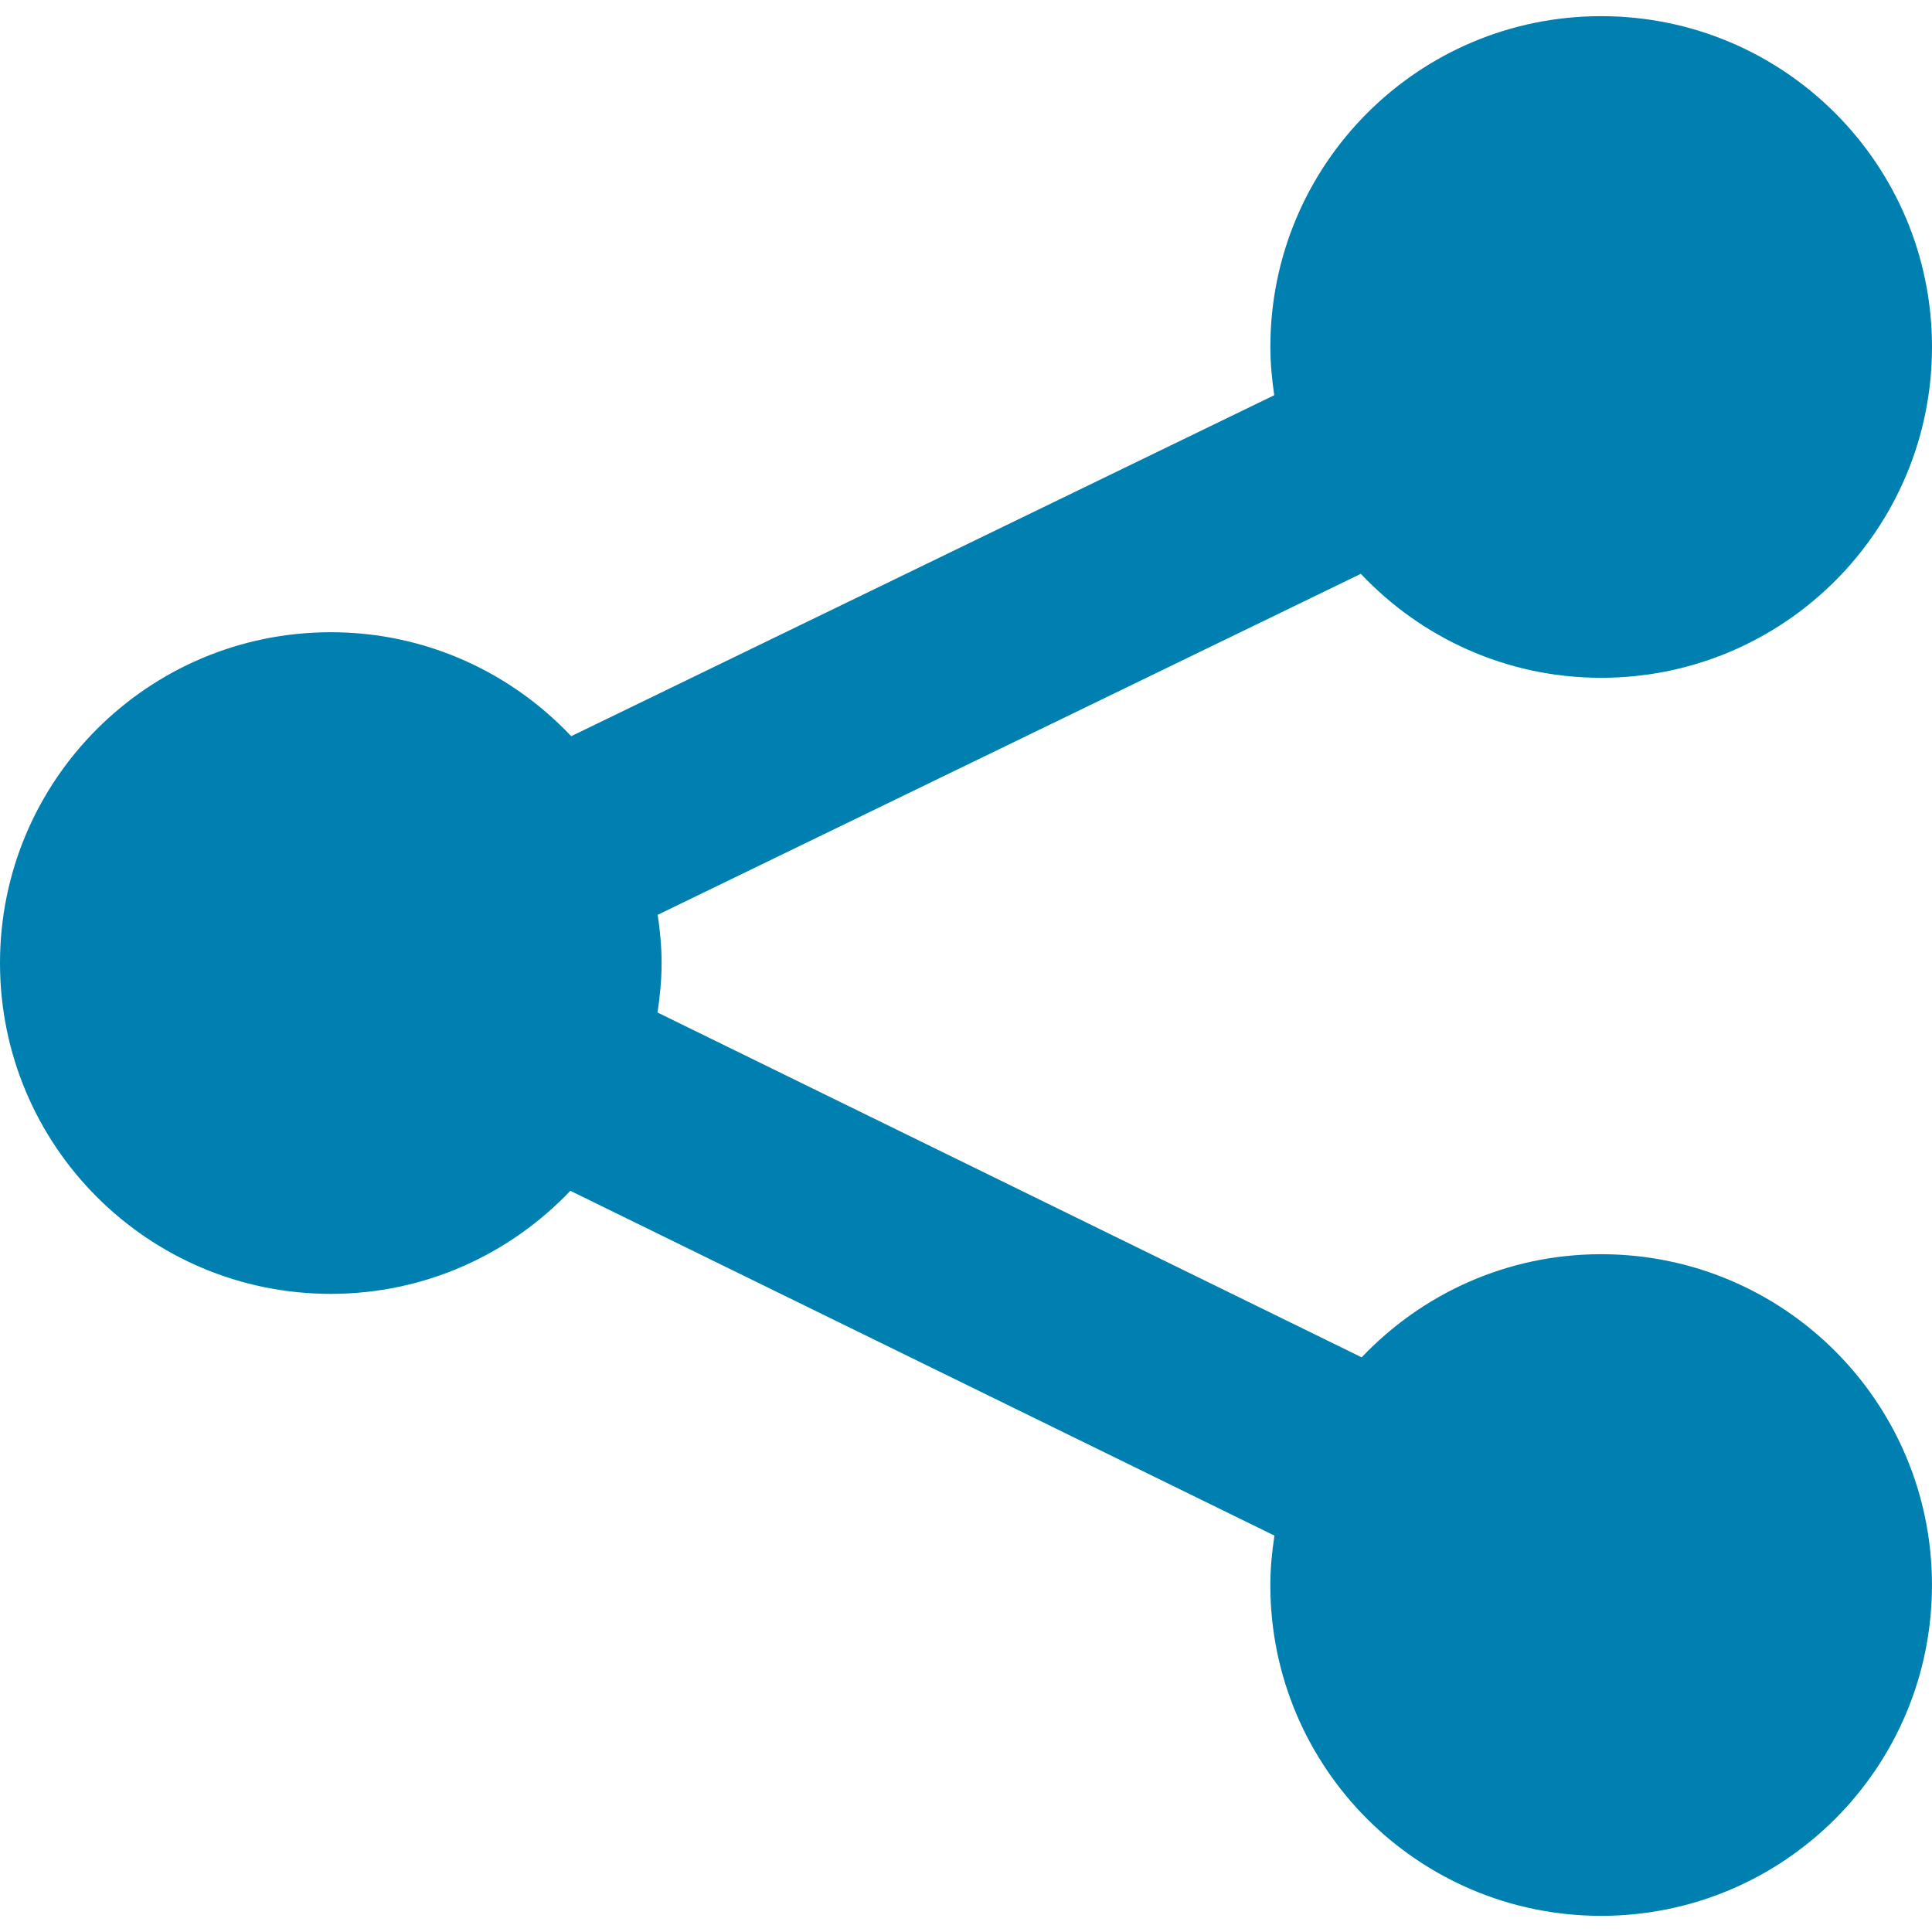
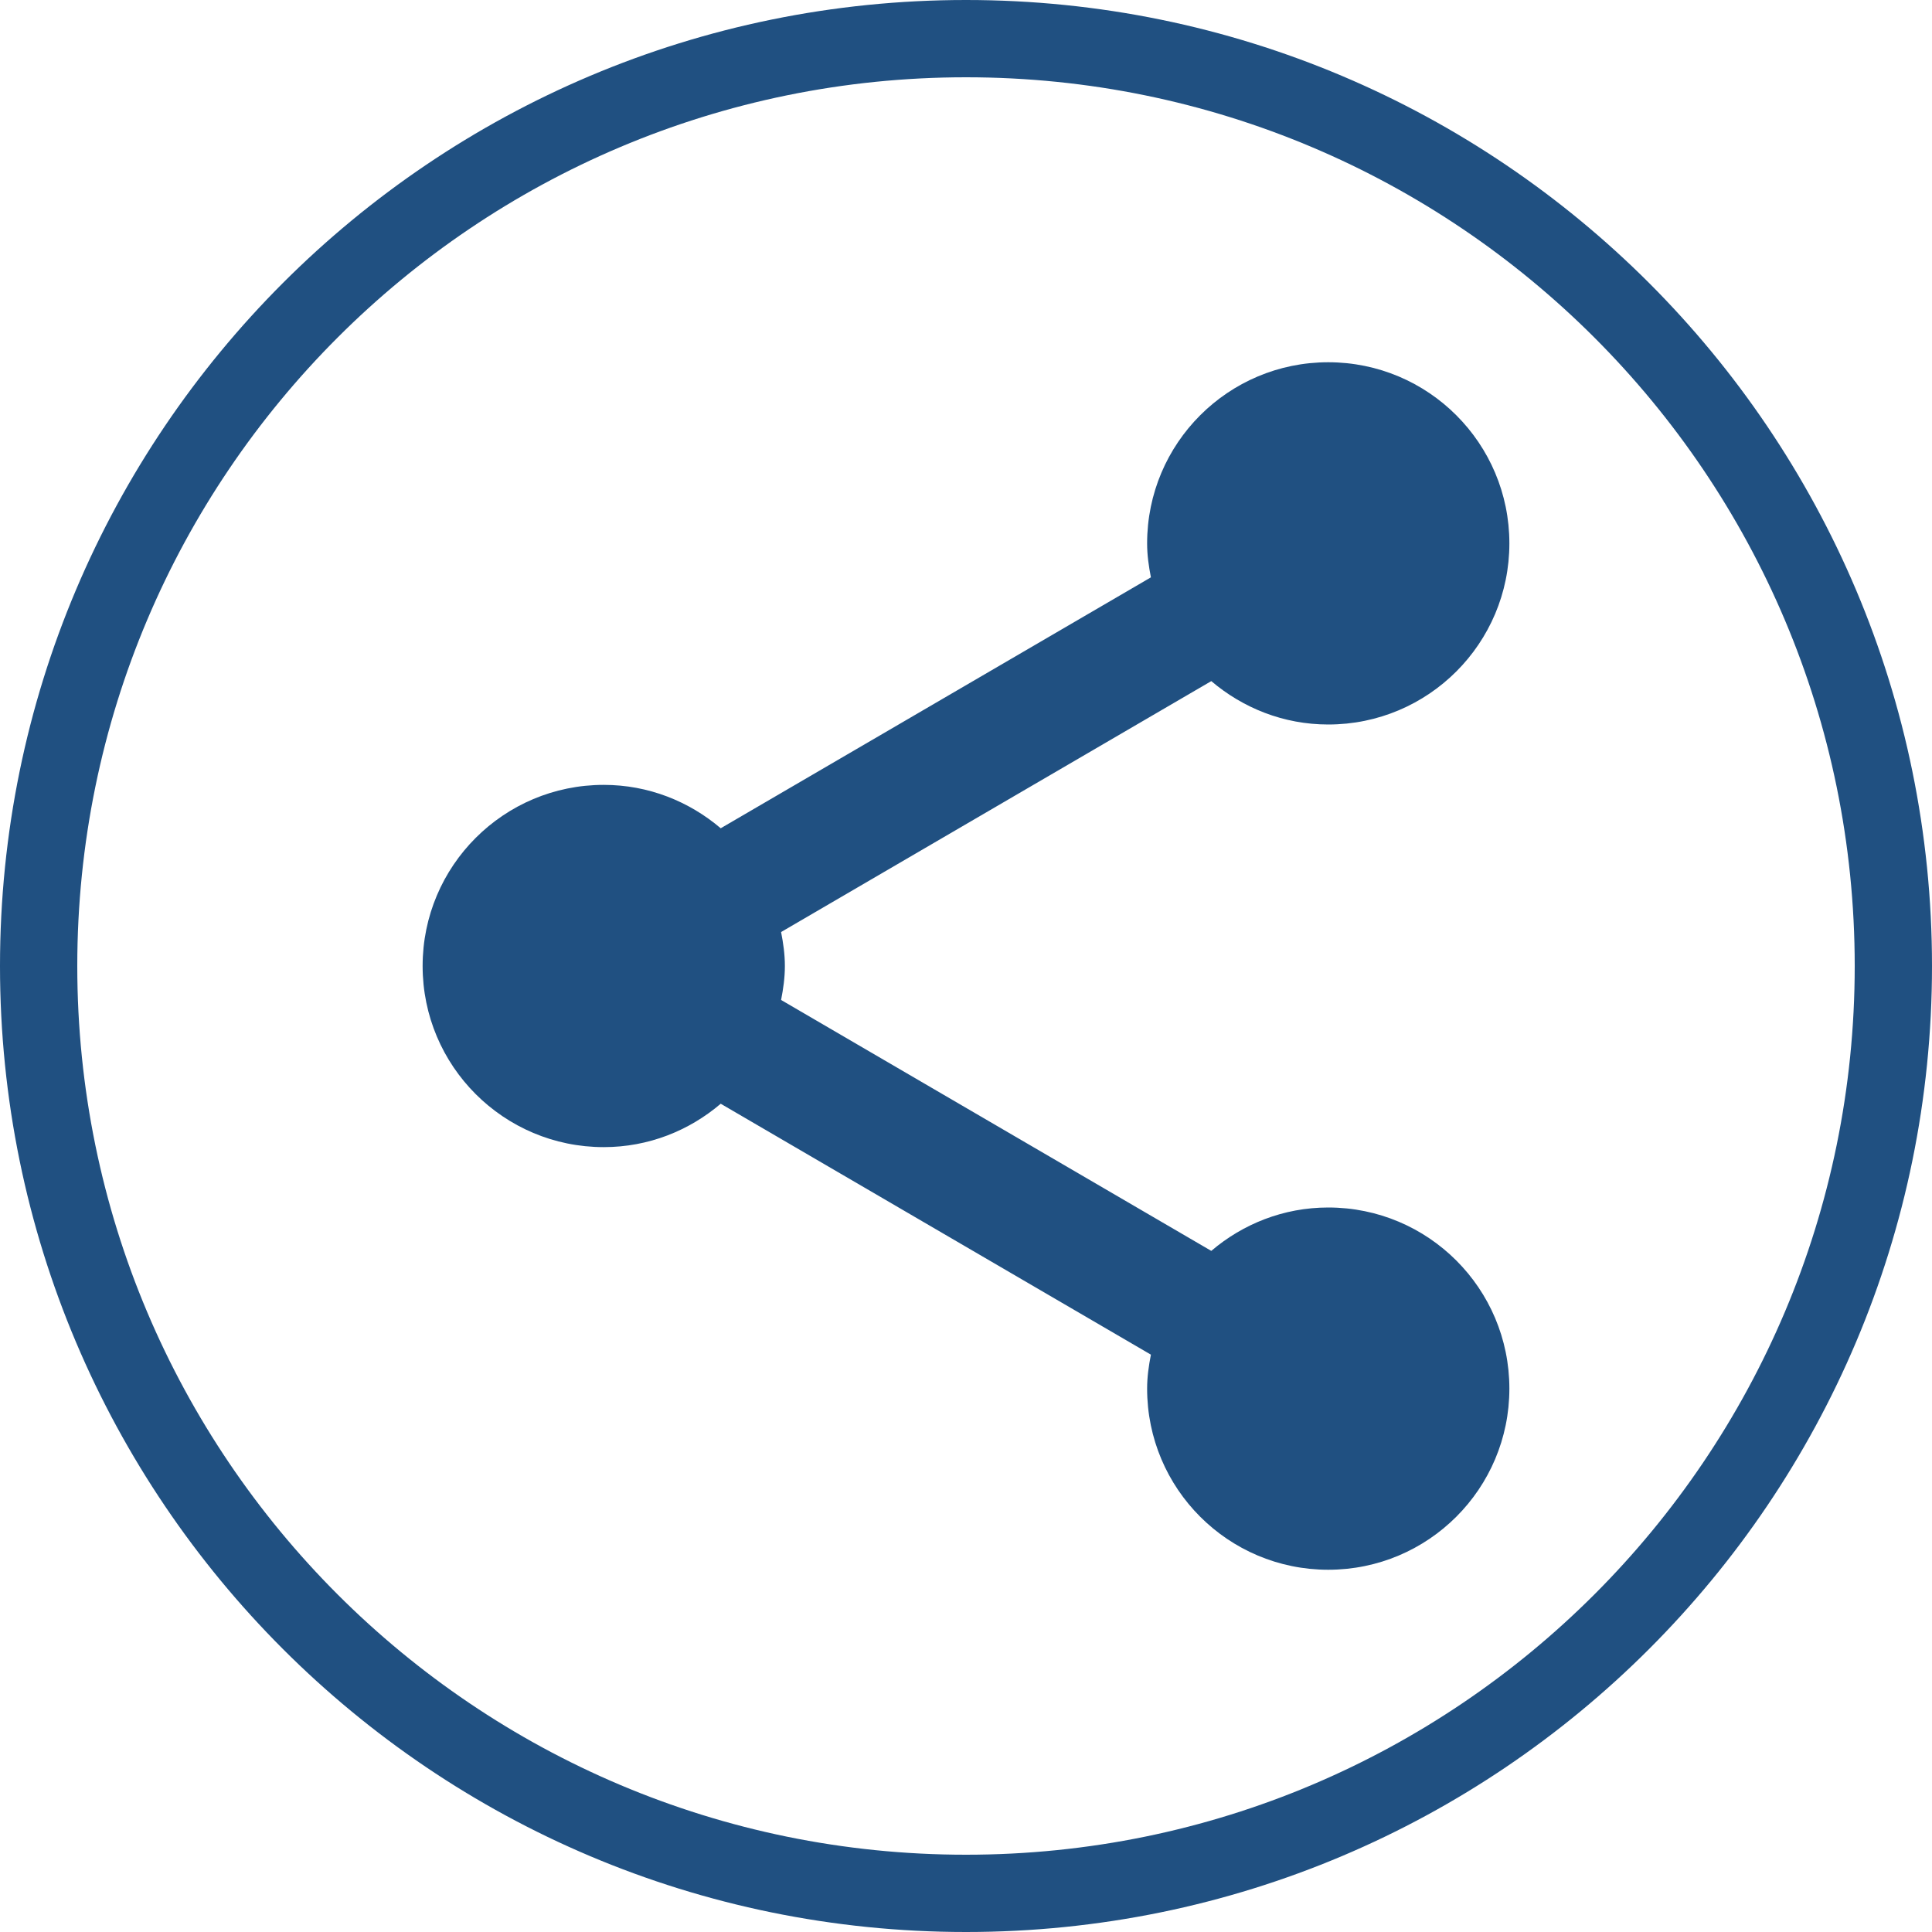
- <svg xmlns="http://www.w3.org/2000/svg" version="1.1" id="Capa_1" x="0px" y="0px" width="512px" height="512px" viewBox="0 0 48.665 48.665" style="enable-background:new 0 0 48.665 48.665;" xml:space="preserve">
-   <g>
+ <svg xmlns="http://www.w3.org/2000/svg" x="0" y="0" version="1.1" viewBox="0 0 24 24" width="96" height="96" style="fill: rgb(32, 80, 129);">
+   <g fill="none" stroke="none" stroke-width="1" stroke-linecap="butt" stroke-linejoin="miter" stroke-miterlimit="10" stroke-dasharray="" stroke-dashoffset="0" font-family="sans-serif" font-weight="normal" font-size="12" text-anchor="start" mix-blend-mode="normal">
    <g>
-       <path d="M40.332,31.592c-2.377,0-4.515,1-6.033,2.598l-17.737-8.686c0.061-0.406,0.103-0.82,0.103-1.246    c0-0.414-0.04-0.818-0.098-1.215l17.711-8.589c1.519,1.609,3.666,2.619,6.054,2.619c4.603,0,8.333-3.731,8.333-8.333    c0-4.603-3.73-8.333-8.333-8.333s-8.333,3.73-8.333,8.333c0,0.414,0.04,0.817,0.098,1.215l-17.709,8.589    c-1.519-1.609-3.666-2.619-6.054-2.619C3.73,15.925,0,19.656,0,24.258c0,4.603,3.73,8.333,8.333,8.333    c2.377,0,4.515-1,6.033-2.596l17.736,8.685c-0.062,0.406-0.104,0.82-0.104,1.245c0,4.604,3.73,8.333,8.333,8.333    s8.333-3.729,8.333-8.333C48.665,35.322,44.935,31.592,40.332,31.592z" fill="#0080b0" />
+       <g>
+         <path d="M0,24l0,-24l24,0l0,24z" fill="none" />
+         <path d="M12,24c-6.627,0 -12,-5.373 -12,-12l0,0c0,-6.627 5.373,-12 12,-12l0,0c6.627,0 12,5.373 12,12l0,0c0,6.627 -5.373,12 -12,12z M12,23.04c6.097,0 11.04,-4.943 11.04,-11.04l0,0c0,-6.097 -4.943,-11.04 -11.04,-11.04l0,0c-6.097,0 -11.04,4.943 -11.04,11.04l0,0c0,6.097 4.943,11.04 11.04,11.04z" fill="#205081" />
+         <g fill="#205081">
+           <path d="M16.5,4.5c-1.243,0 -2.25,1.007 -2.25,2.25c0,0.147 0.02,0.283 0.047,0.422l-5.344,3.117c-0.393,-0.334 -0.898,-0.539 -1.453,-0.539c-1.243,0 -2.25,1.007 -2.25,2.25c0,1.243 1.007,2.25 2.25,2.25c0.556,0 1.061,-0.205 1.453,-0.539l5.344,3.117c-0.027,0.139 -0.047,0.275 -0.047,0.422c0,1.243 1.007,2.25 2.25,2.25c1.243,0 2.25,-1.007 2.25,-2.25c0,-1.243 -1.007,-2.25 -2.25,-2.25c-0.556,0 -1.061,0.205 -1.453,0.539l-5.344,-3.117c0.027,-0.139 0.047,-0.275 0.047,-0.422c0,-0.147 -0.02,-0.283 -0.047,-0.422l5.344,-3.117c0.393,0.334 0.898,0.539 1.453,0.539c1.243,0 2.25,-1.007 2.25,-2.25c0,-1.243 -1.007,-2.25 -2.25,-2.25z" />
+         </g>
+       </g>
    </g>
  </g>
-   <g>
- </g>
-   <g>
- </g>
-   <g>
- </g>
-   <g>
- </g>
-   <g>
- </g>
-   <g>
- </g>
-   <g>
- </g>
-   <g>
- </g>
-   <g>
- </g>
-   <g>
- </g>
-   <g>
- </g>
-   <g>
- </g>
-   <g>
- </g>
-   <g>
- </g>
-   <g>
- </g>
</svg>
